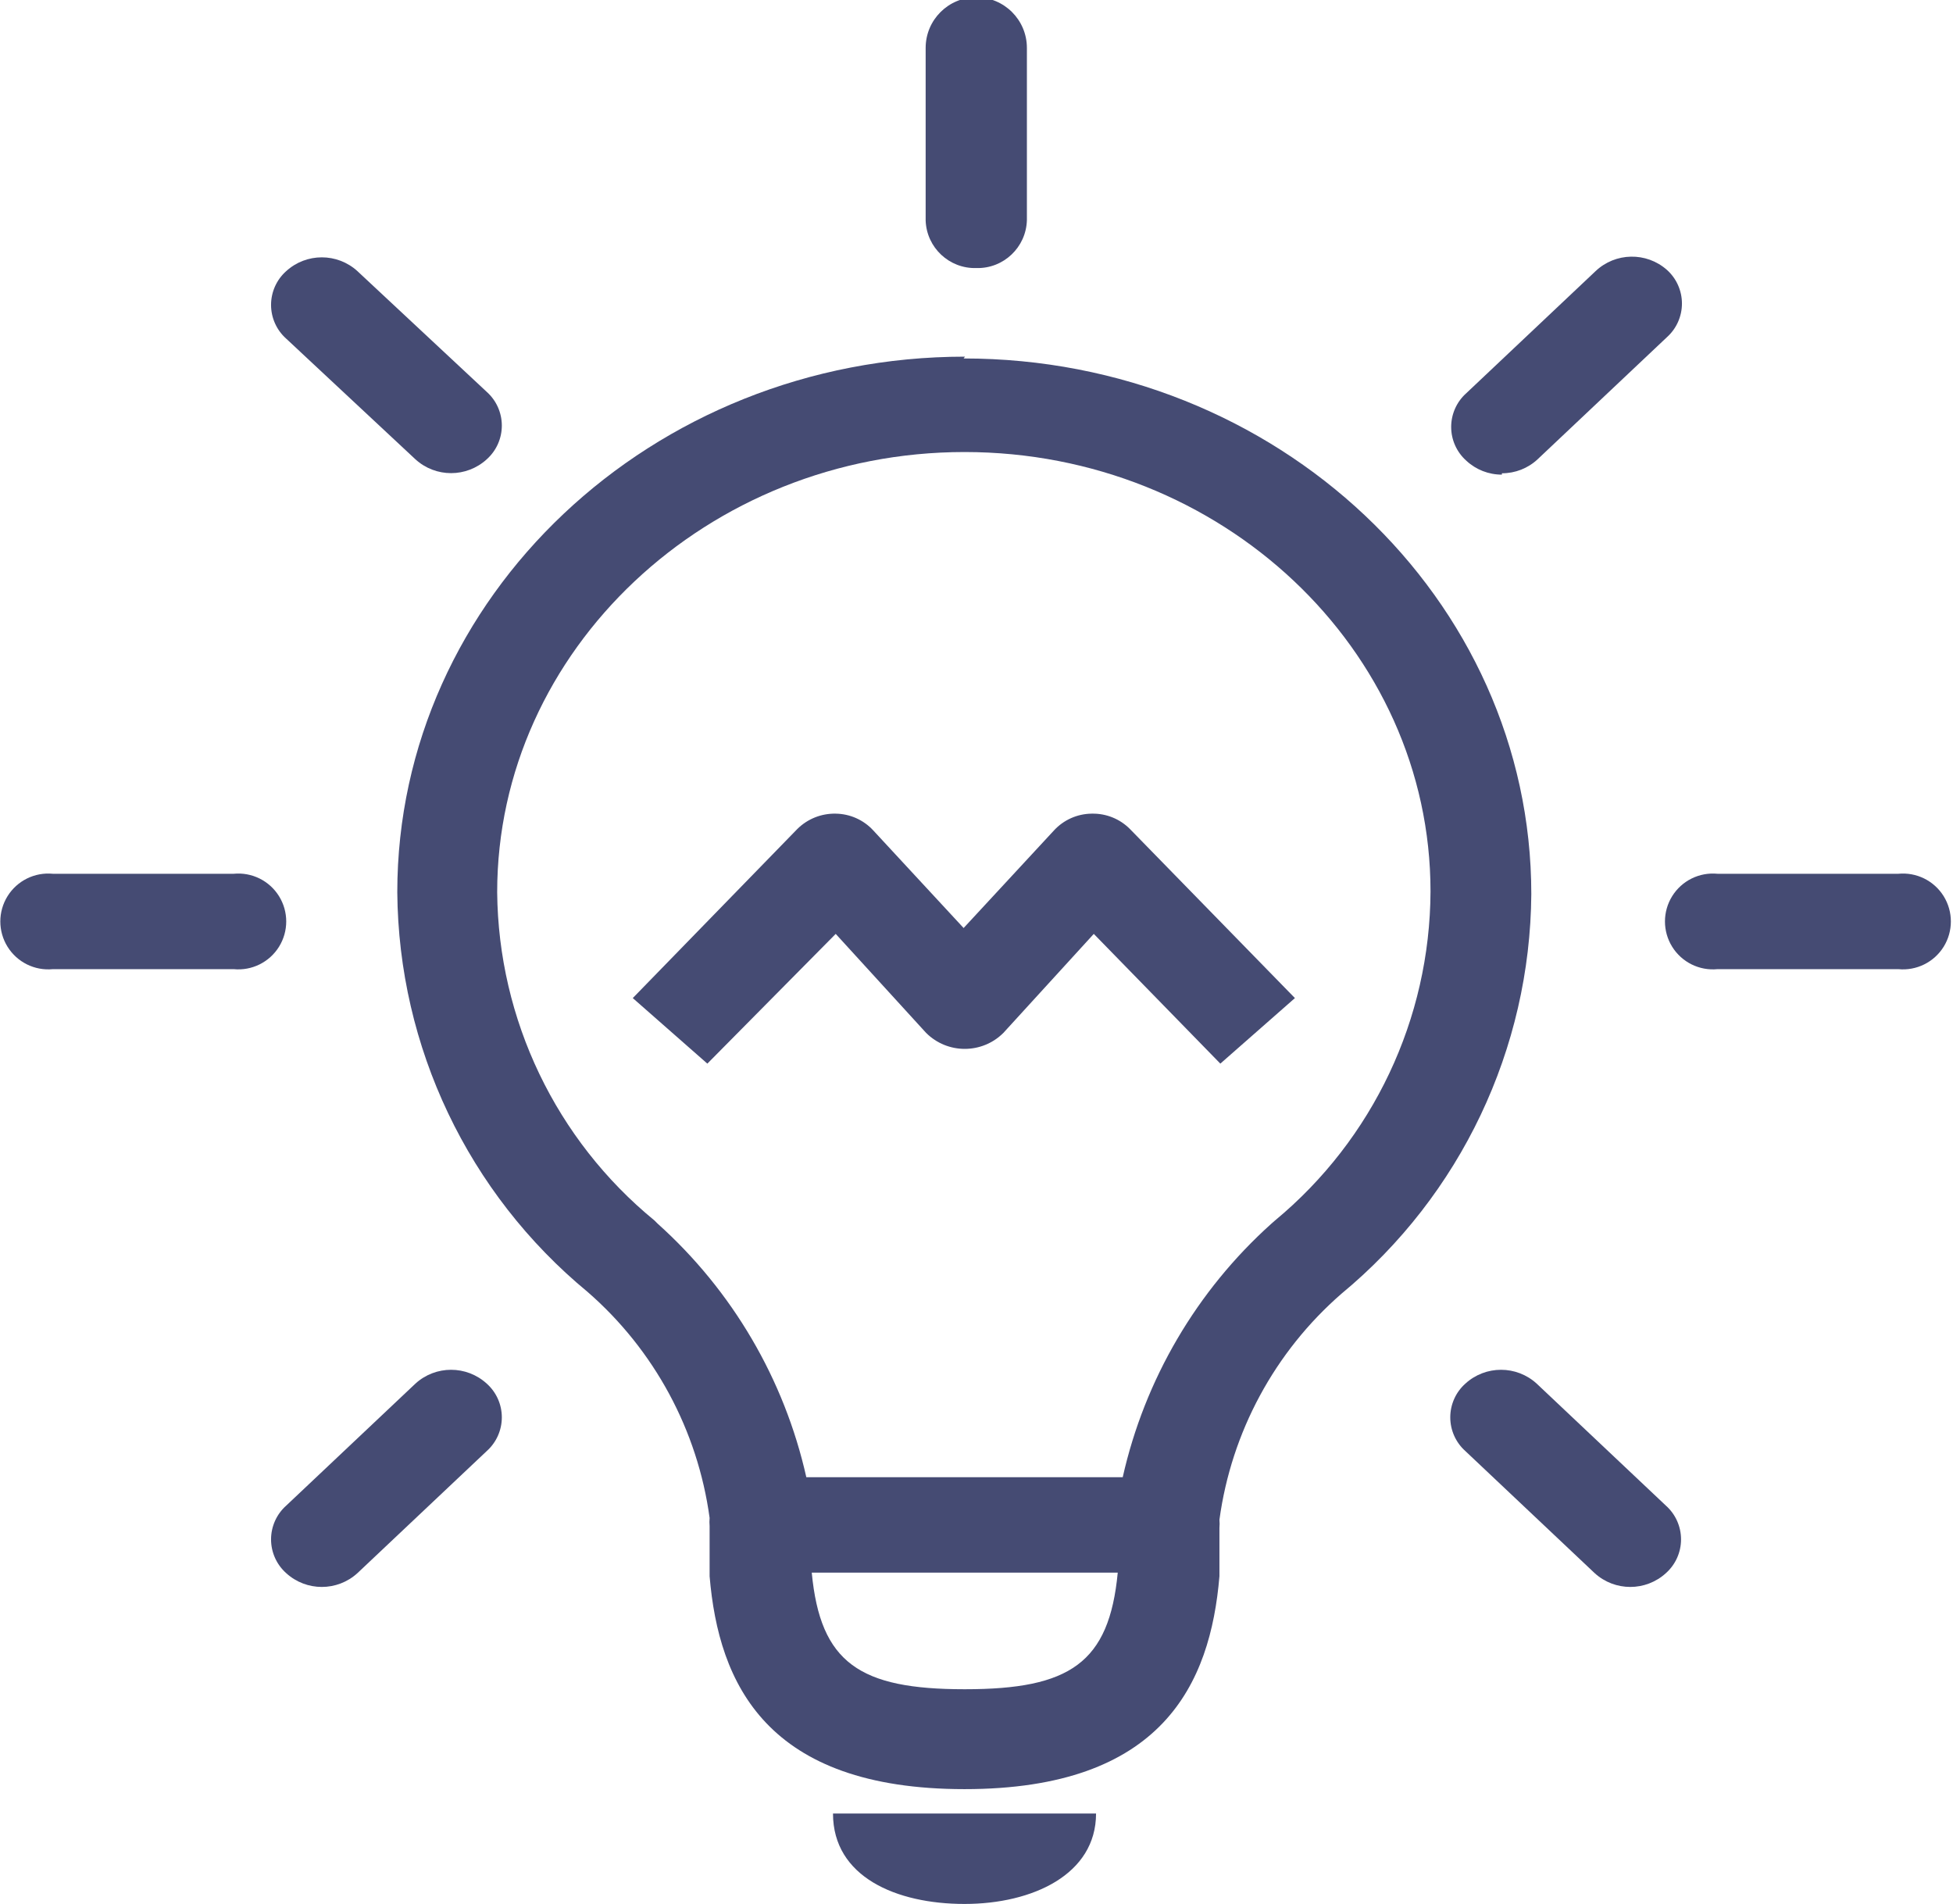
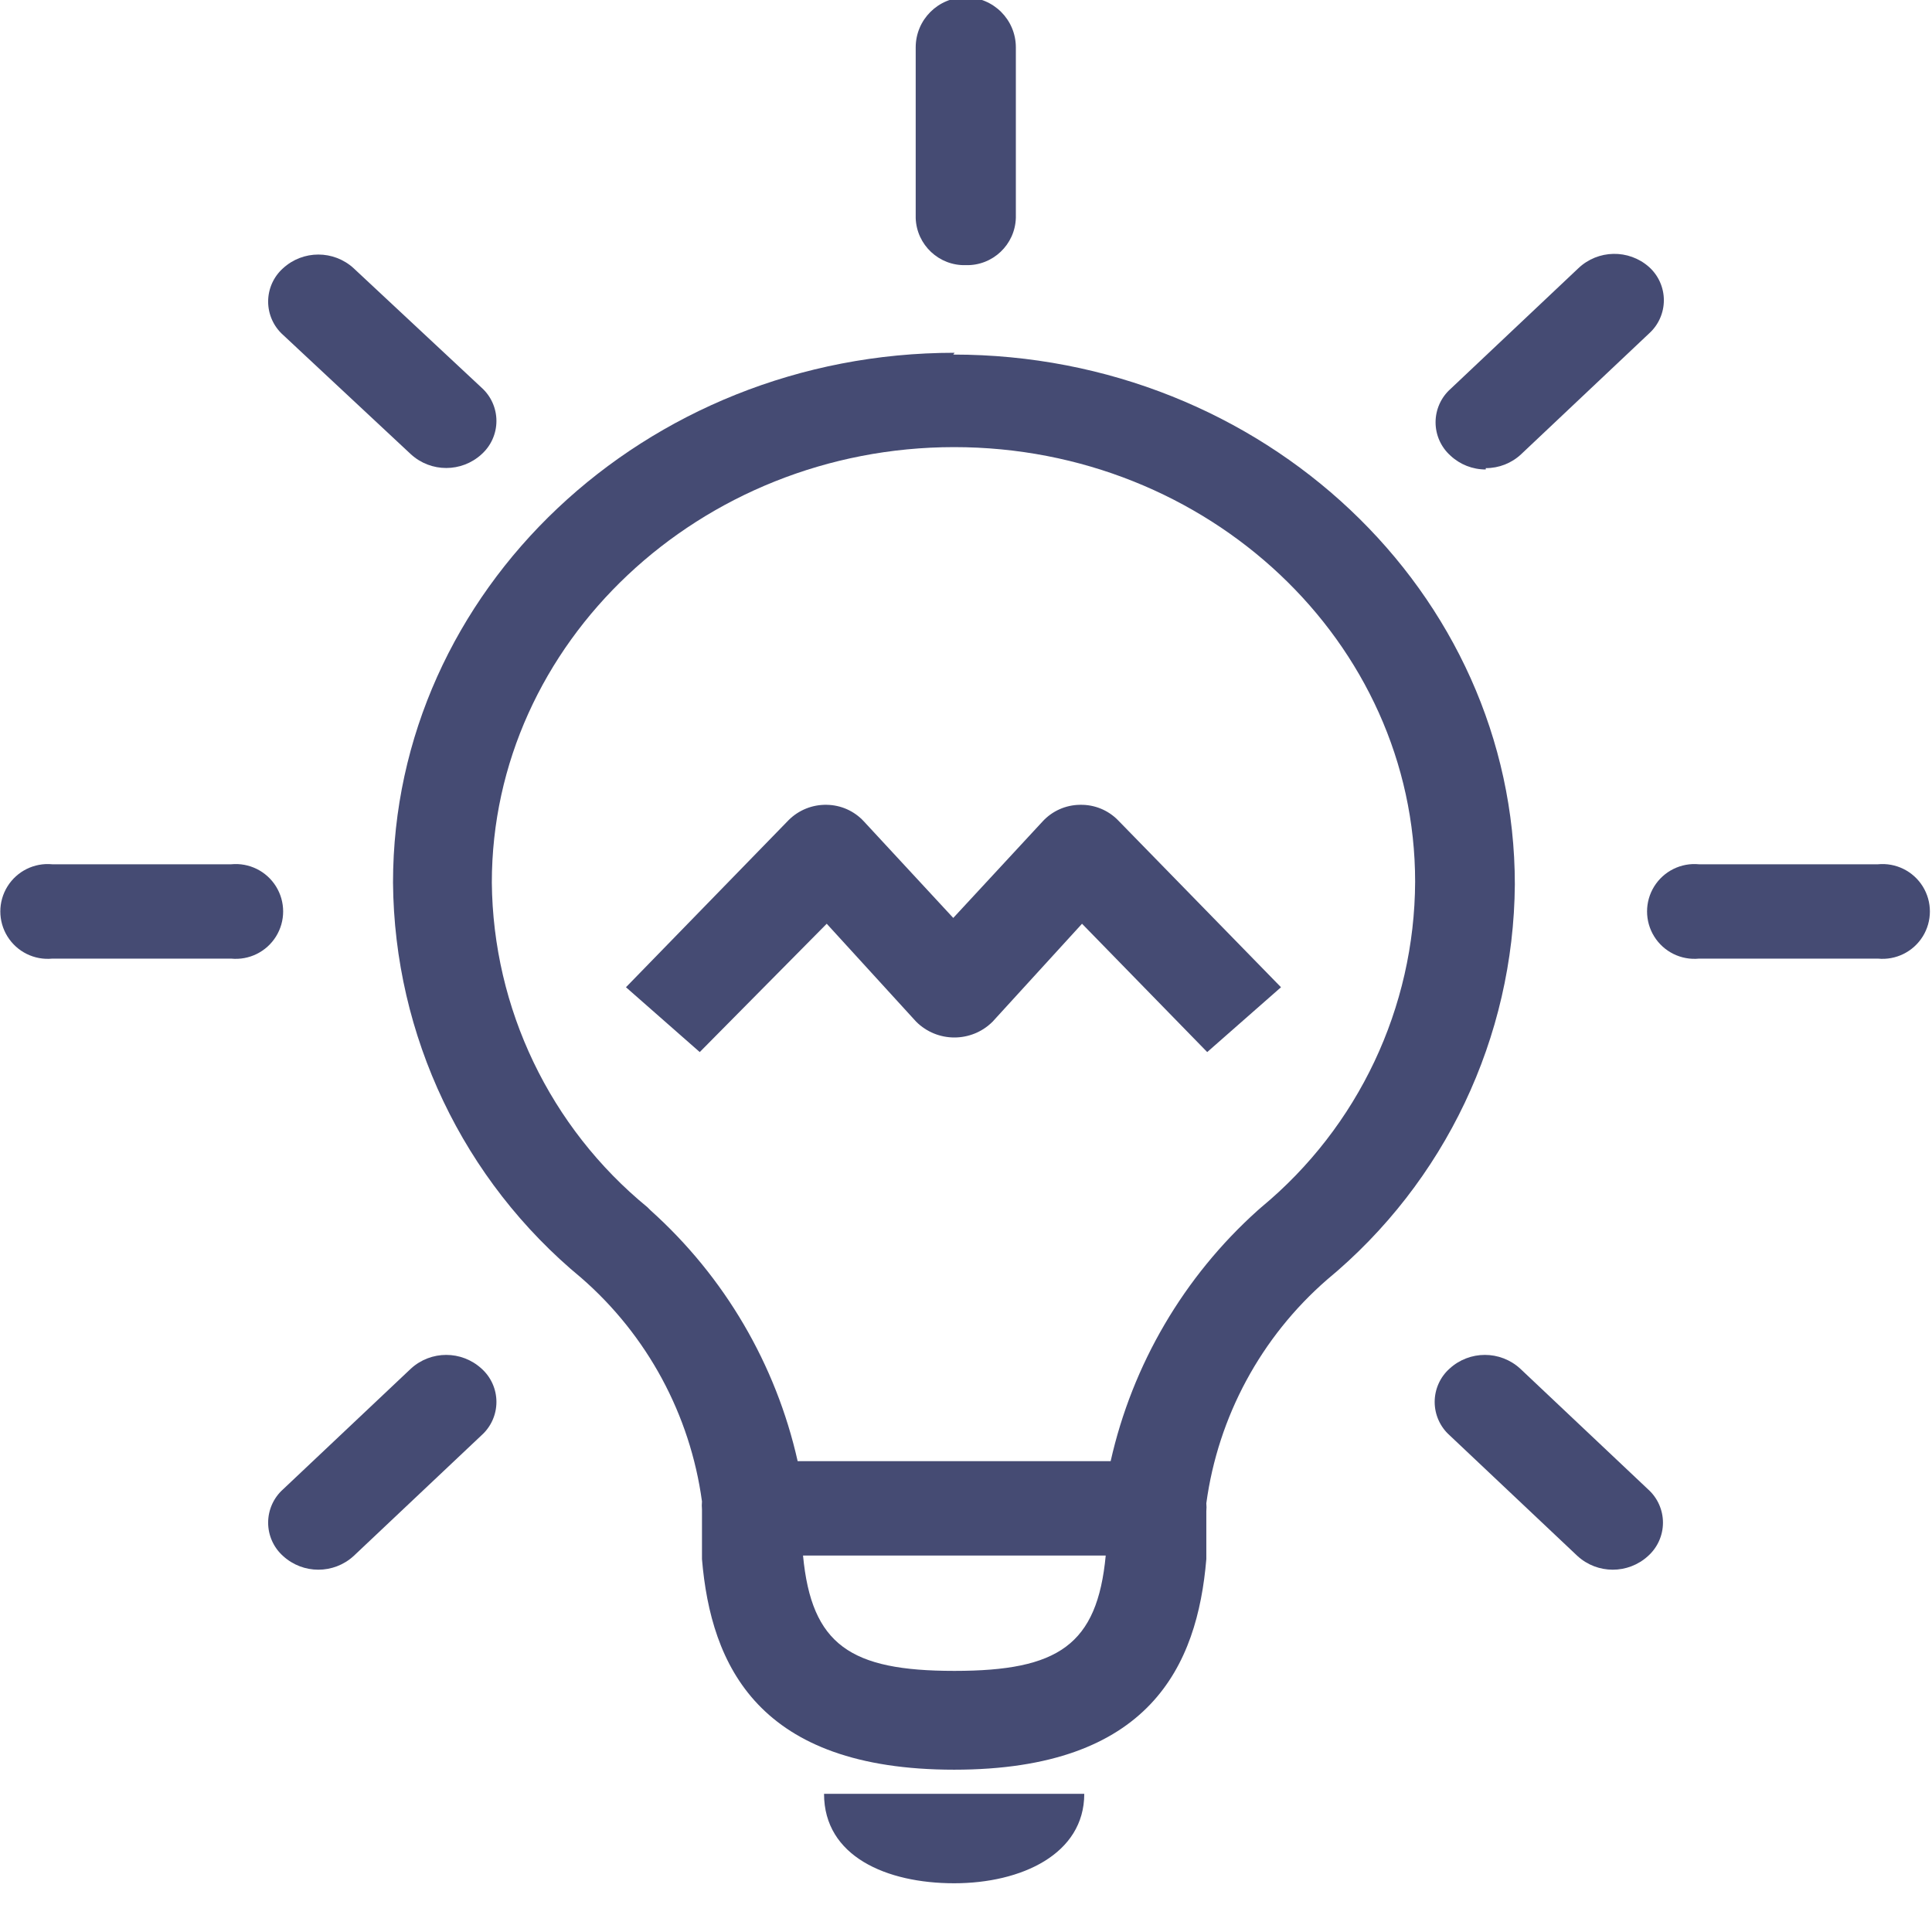
- <svg xmlns="http://www.w3.org/2000/svg" viewBox="0 0 43.21 42.12">
+ <svg xmlns="http://www.w3.org/2000/svg" viewBox="0 0 43.21 43.21">
  <defs>
    <style>.cls-1{fill:#454b73;}</style>
  </defs>
  <g id="Layer_2" data-name="Layer 2">
    <g id="Layer_1-2" data-name="Layer 1">
      <path class="cls-1" d="M28.21,27l-.08.07a10.69,10.69,0,0,0-3.29,5.61h-7a10.68,10.68,0,0,0-3.29-5.61L14.48,27A9.5,9.5,0,0,1,11,19.74C11,14.38,15.66,10,21.34,10s10.31,4.36,10.31,9.72A9.5,9.5,0,0,1,28.21,27M21.34,37.37c-2.32,0-3.19-.58-3.38-2.58h6.77c-.19,2-1.06,2.58-3.38,2.58m0-29.48c-6.93,0-12.56,5.32-12.56,11.85A11.58,11.58,0,0,0,13,28.58a8.07,8.07,0,0,1,2.7,5,1,1,0,0,0,0,.18c0,.32,0,.64,0,1v.11h0c.2,2.38,1.26,4.71,5.64,4.71s5.44-2.33,5.64-4.71h0v-.12c0-.32,0-.64,0-.95a1,1,0,0,0,0-.18,8.07,8.07,0,0,1,2.7-5,11.58,11.58,0,0,0,4.2-8.84c0-6.54-5.63-11.85-12.56-11.85" />
      <path class="cls-1" d="M21.34,42.12c1.5,0,2.91-.65,2.91-2H18.43c0,1.4,1.4,2,2.91,2" />
      <path class="cls-1" d="M24.15,18a1.15,1.15,0,0,0-.83.37l-2,2.16-2-2.16a1.15,1.15,0,0,0-.83-.37,1.17,1.17,0,0,0-.85.34L14,22.08l1.65,1.45,2.84-2.87,2,2.19a1.21,1.21,0,0,0,1.71,0l2-2.19L27,23.53l1.65-1.45L25,18.34a1.15,1.15,0,0,0-.84-.34" />
      <path class="cls-1" d="M21.6,5.93a1.09,1.09,0,0,0,1.12-1.06V1.06a1.12,1.12,0,0,0-2.24,0V4.88A1.09,1.09,0,0,0,21.6,5.93" />
      <path class="cls-1" d="M9.19,10.16a1.17,1.17,0,0,0,1.58,0,1,1,0,0,0,0-1.49L7.91,6A1.17,1.17,0,0,0,6.33,6a1,1,0,0,0,0,1.49Z" />
      <path class="cls-1" d="M5.17,19.33h-4a1.06,1.06,0,1,0,0,2.11h4a1.06,1.06,0,1,0,0-2.11" />
      <path class="cls-1" d="M9.19,30.61l-2.86,2.7a1,1,0,0,0,0,1.49,1.17,1.17,0,0,0,1.58,0l2.86-2.7a1,1,0,0,0,0-1.49,1.17,1.17,0,0,0-1.58,0" />
      <path class="cls-1" d="M34,30.61a1.17,1.17,0,0,0-1.58,0,1,1,0,0,0,0,1.49l2.86,2.7a1.17,1.17,0,0,0,1.58,0,1,1,0,0,0,0-1.49Z" />
      <path class="cls-1" d="M42.09,19.33H38a1.06,1.06,0,1,0,0,2.11h4a1.06,1.06,0,1,0,0-2.11" />
      <path class="cls-1" d="M33.23,10.47a1.15,1.15,0,0,0,.79-.31l2.86-2.7a1,1,0,0,0,0-1.49A1.17,1.17,0,0,0,35.3,6l-2.86,2.7a1,1,0,0,0,0,1.49,1.15,1.15,0,0,0,.79.31" />
    </g>
  </g>
</svg>
